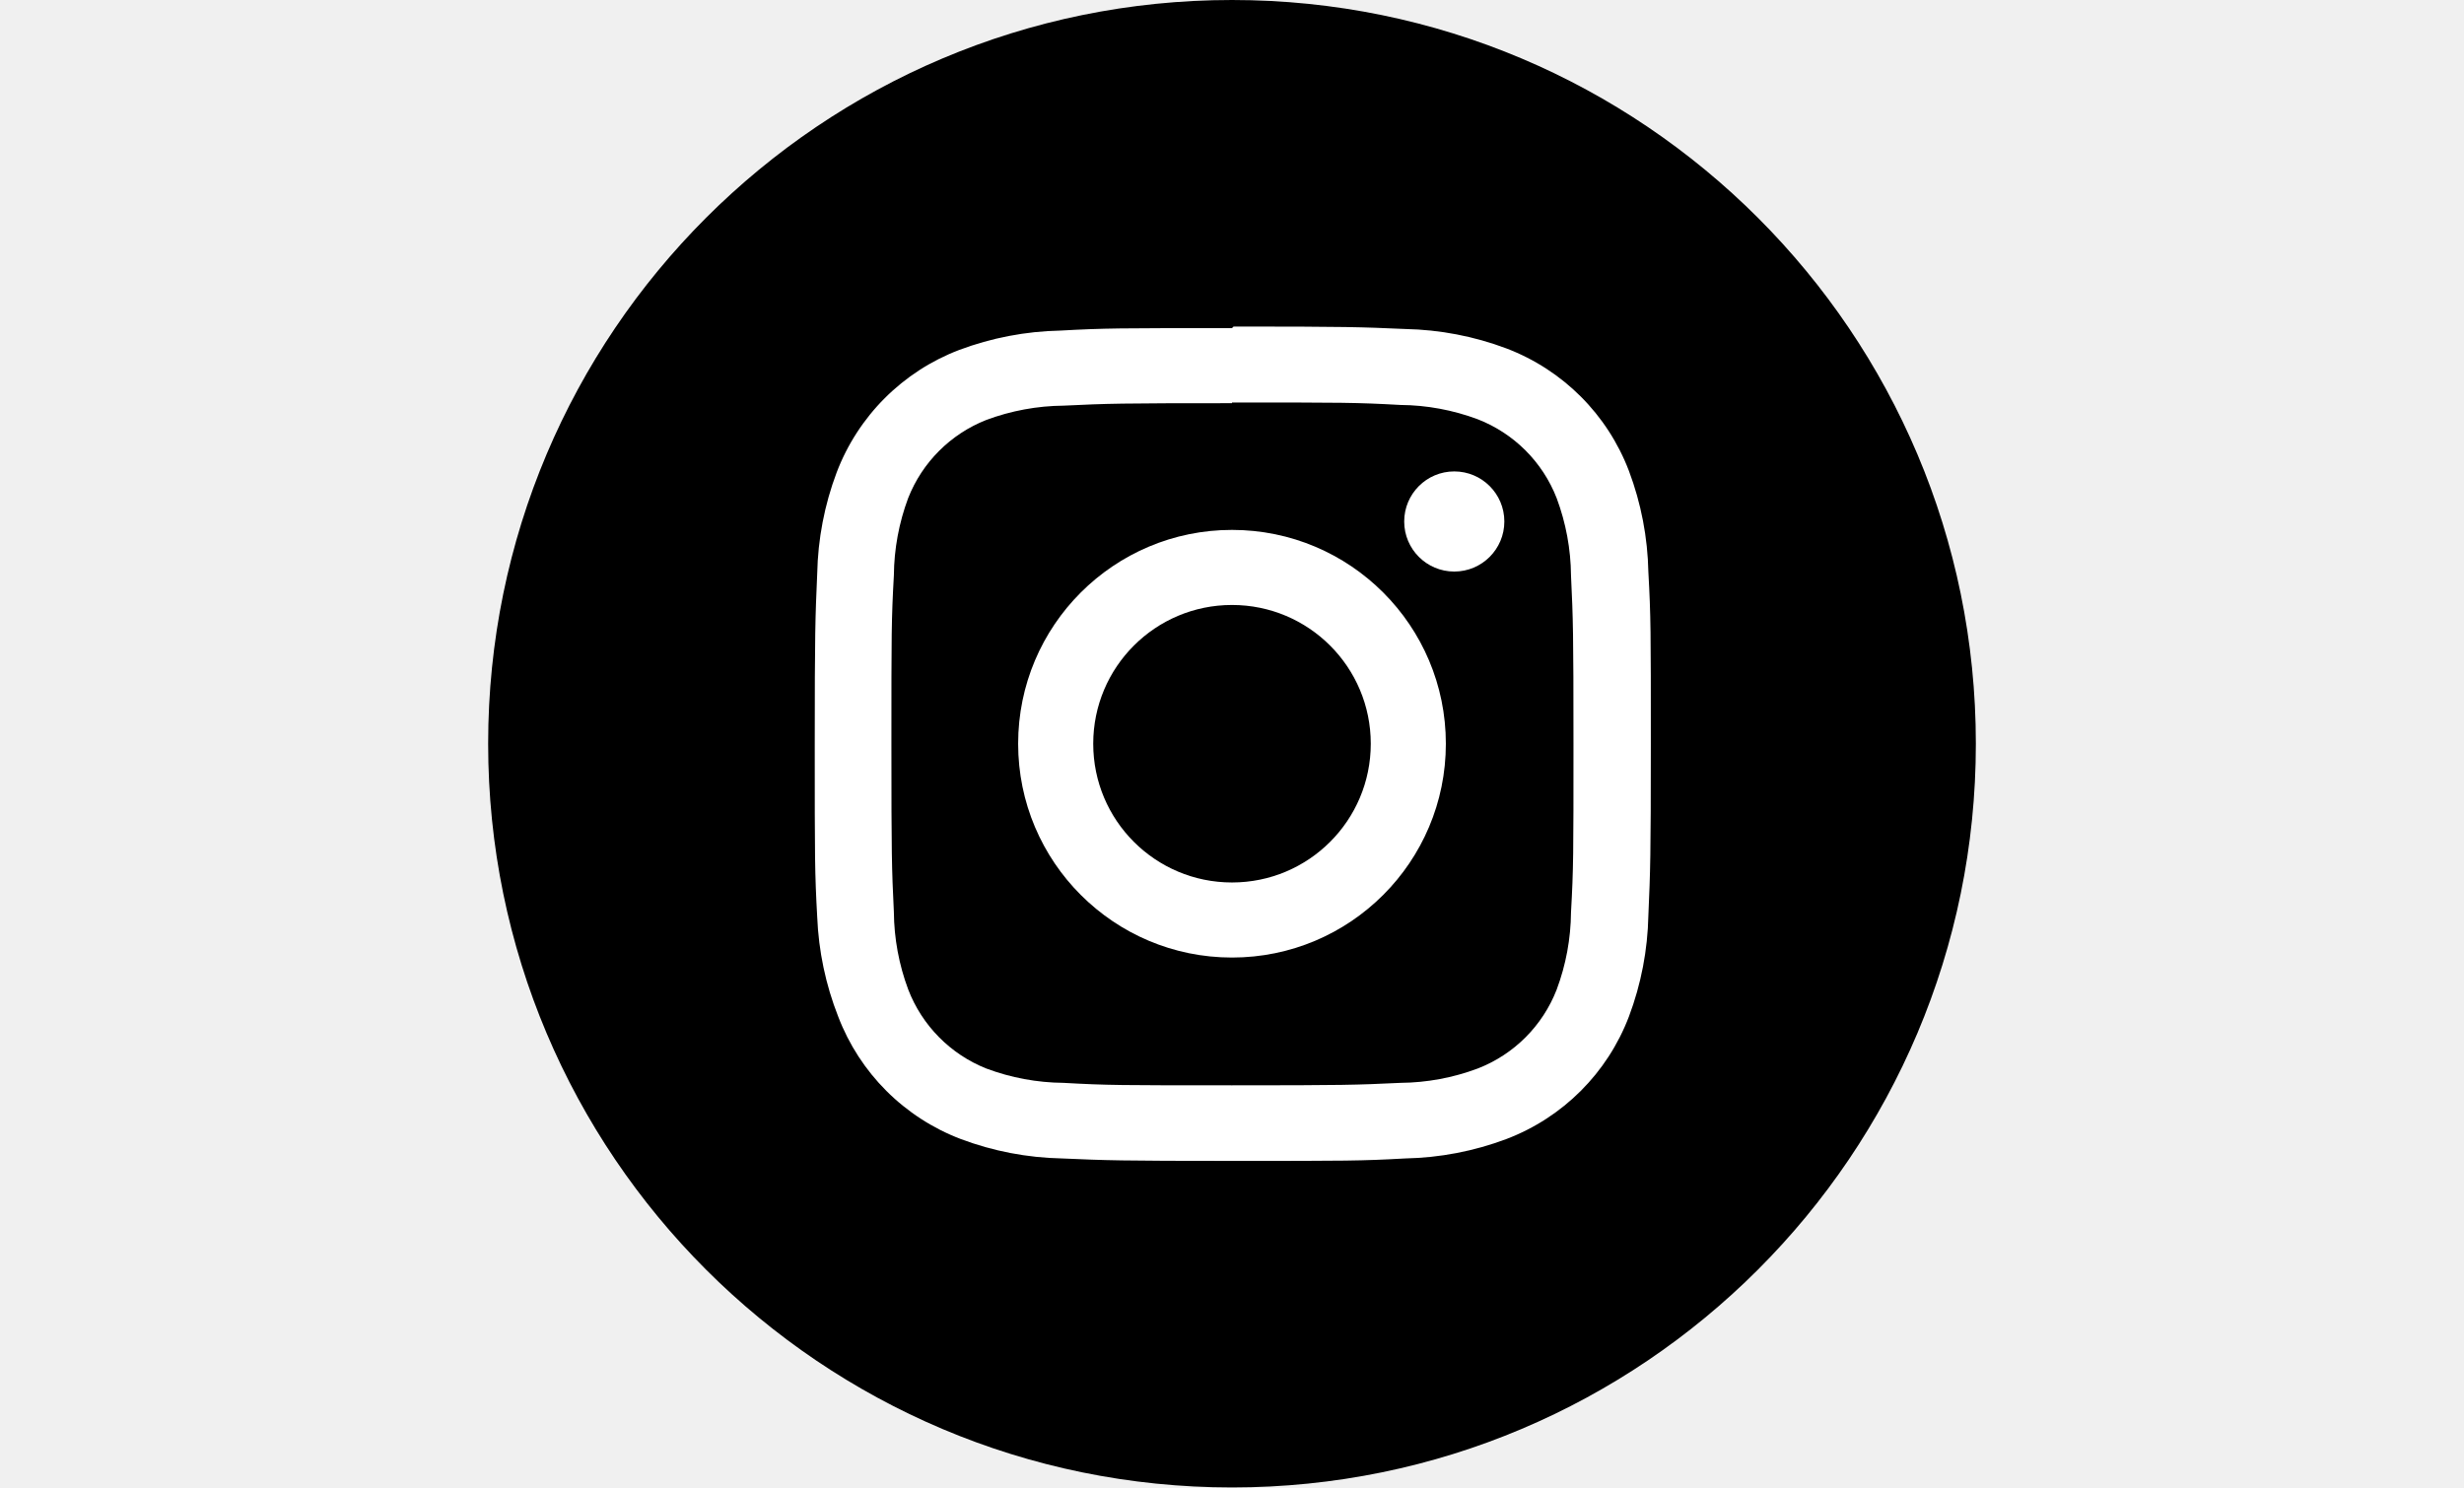
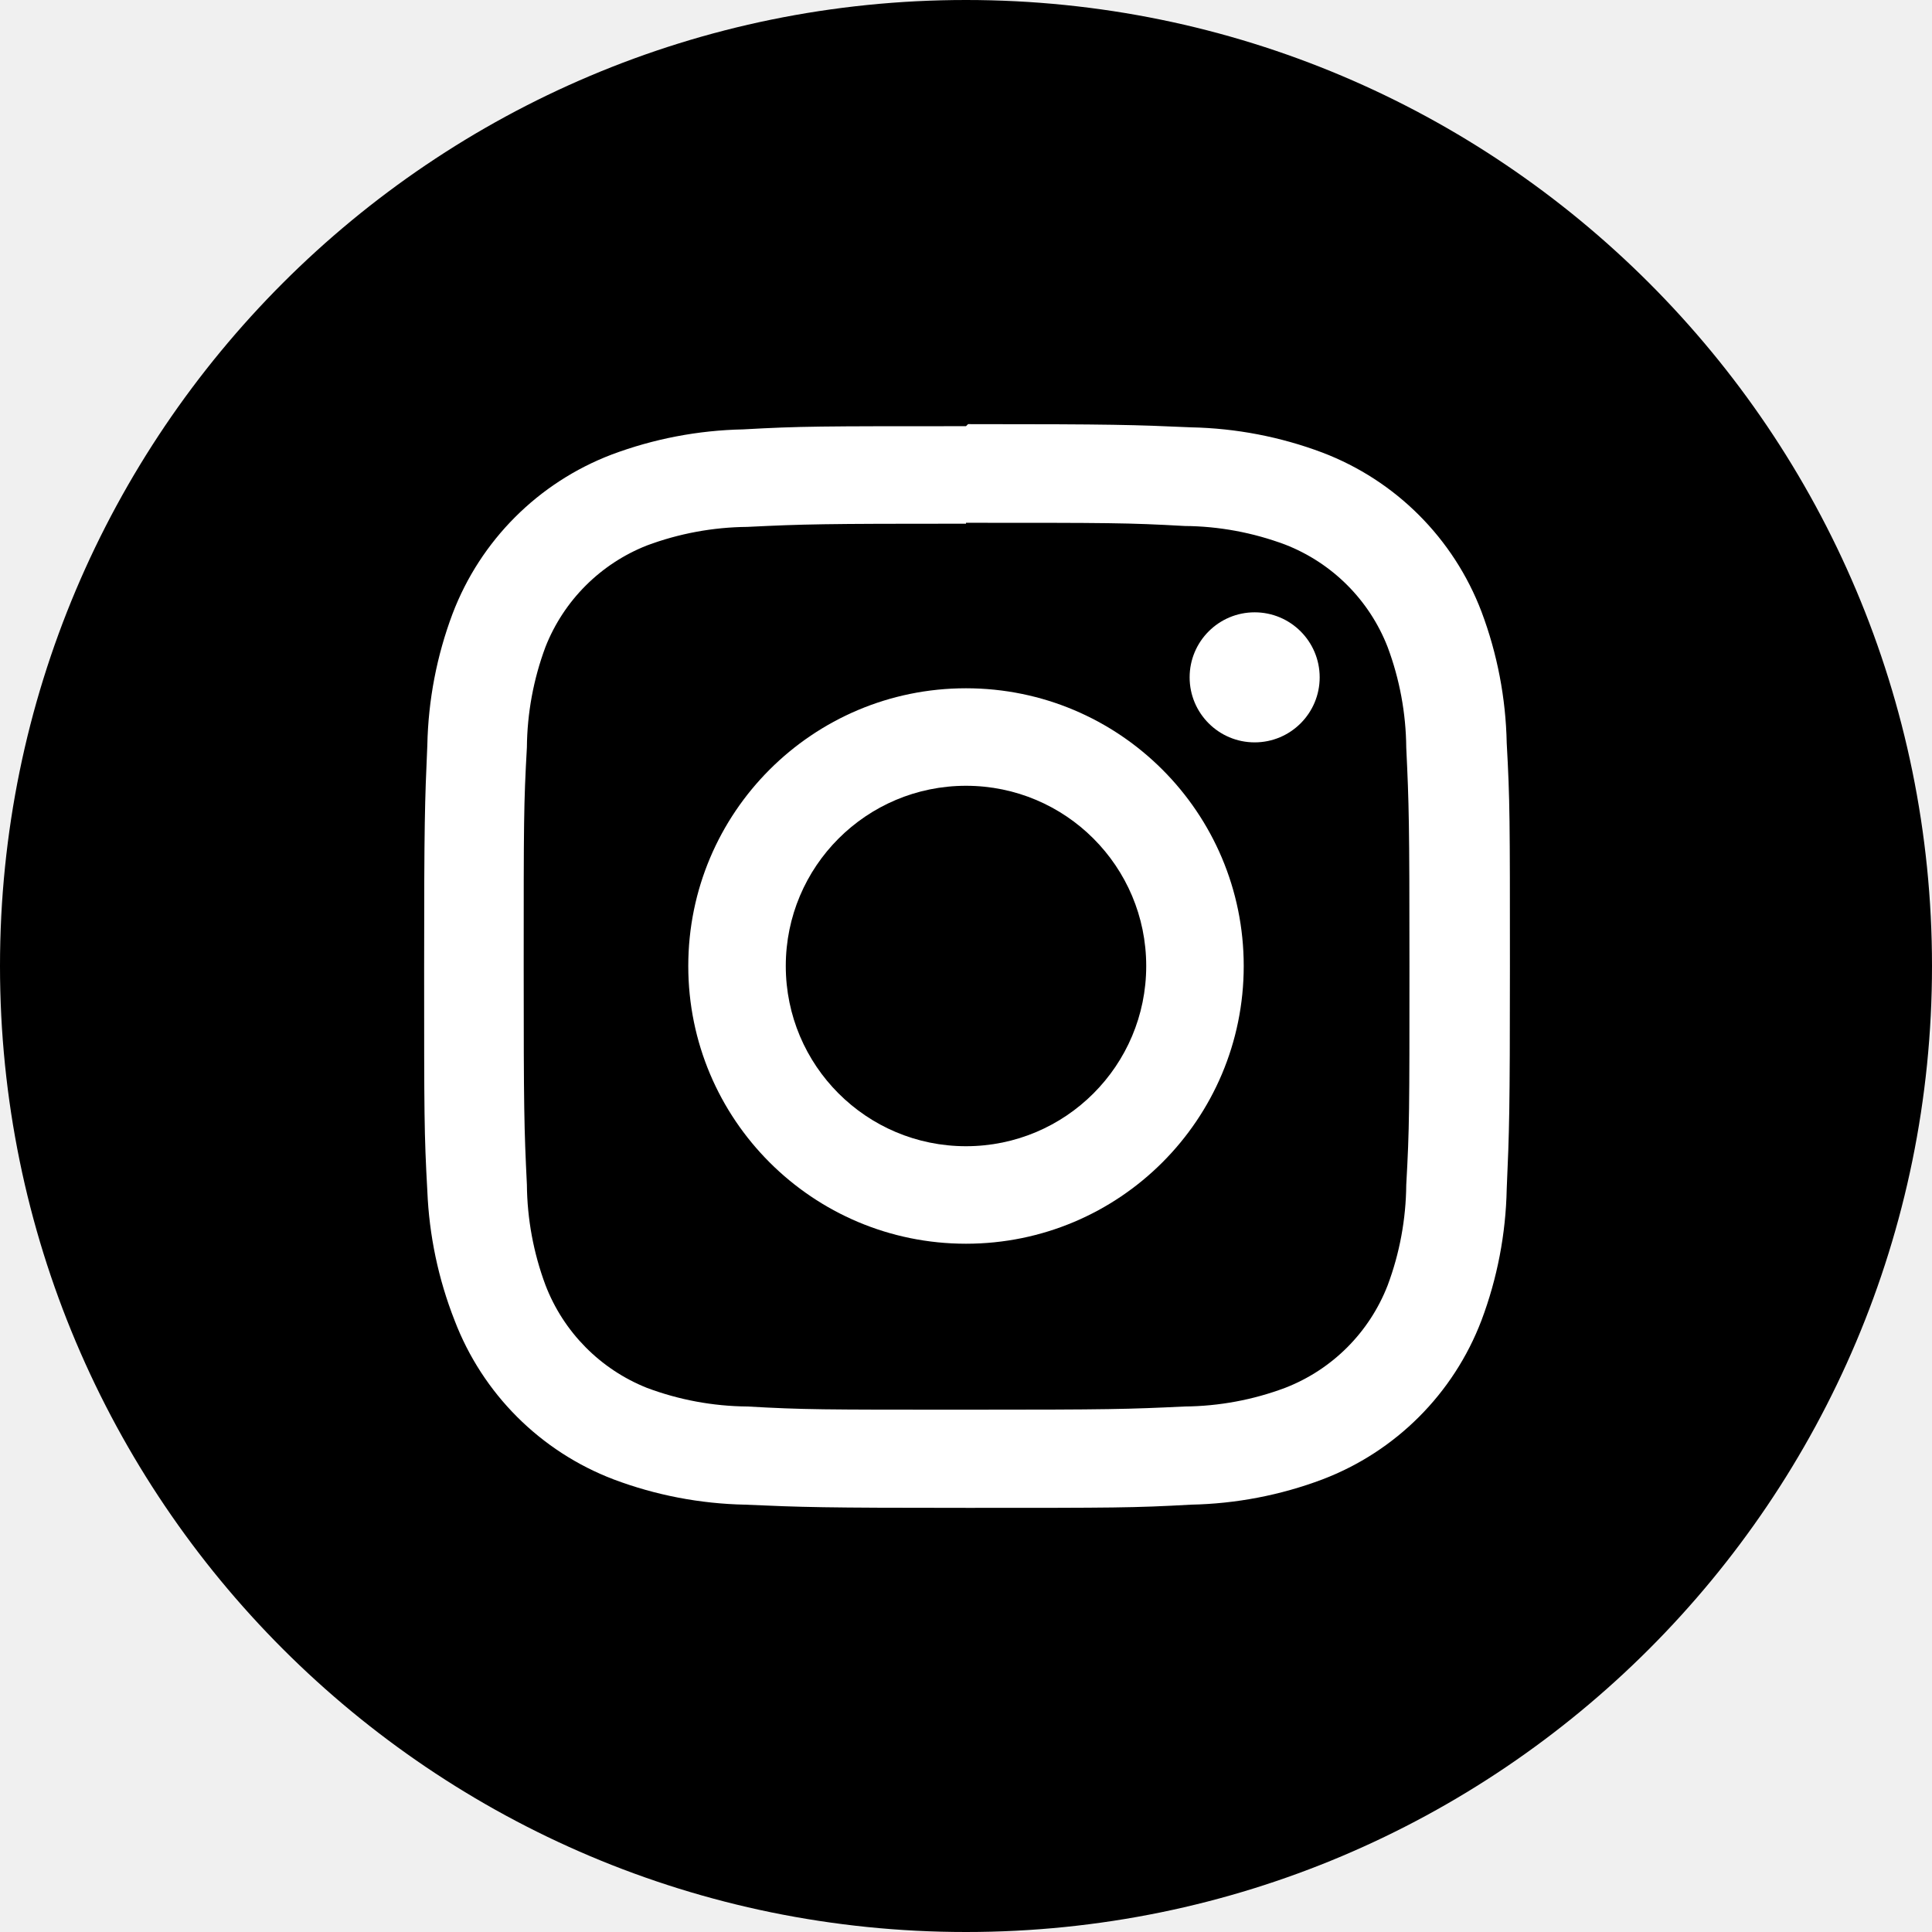
- <svg xmlns="http://www.w3.org/2000/svg" width="53px" height="32px" viewBox="0 0 32 32" version="1.1">
+ <svg xmlns="http://www.w3.org/2000/svg" width="32px" height="32px" viewBox="0 0 32 32" version="1.1">
  <g id="Page-1" stroke="none" stroke-width="1" fill="none" fill-rule="evenodd">
    <g id="Home" transform="translate(-1286, -5434)" fill-rule="nonzero">
      <g id="Group-9" transform="translate(0, 5175)">
        <g id="Group-6" transform="translate(80, 259)">
          <g id="Group-16" transform="translate(1166, 0)">
            <g id="Instagram-4" transform="translate(40, 0)">
              <circle id="back-65" fill="#000000" cx="16" cy="16" r="16" />
              <path d="M16,8.659 C18.391,8.659 18.677,8.659 19.622,8.712 C20.19,8.716 20.753,8.821 21.286,9.02 C22.065,9.323 22.681,9.939 22.984,10.718 C23.183,11.251 23.287,11.814 23.292,12.382 C23.337,13.327 23.345,13.613 23.345,16.004 C23.345,18.394 23.345,18.68 23.292,19.625 C23.287,20.194 23.183,20.757 22.984,21.289 C22.681,22.069 22.065,22.685 21.286,22.987 C20.753,23.187 20.19,23.291 19.622,23.296 C18.677,23.341 18.394,23.349 16,23.349 C13.606,23.349 13.323,23.349 12.378,23.296 C11.81,23.291 11.247,23.187 10.714,22.987 C9.942,22.679 9.333,22.062 9.035,21.286 C8.836,20.753 8.732,20.19 8.727,19.622 C8.681,18.677 8.674,18.391 8.674,16 C8.674,13.609 8.674,13.323 8.727,12.378 C8.732,11.81 8.836,11.247 9.035,10.714 C9.338,9.946 9.946,9.338 10.714,9.035 C11.247,8.836 11.81,8.732 12.378,8.727 C13.323,8.681 13.609,8.674 16,8.674 M16,7.059 C13.568,7.059 13.263,7.059 12.307,7.112 C11.563,7.127 10.827,7.268 10.131,7.529 C8.917,7.992 7.958,8.951 7.496,10.165 C7.234,10.861 7.093,11.597 7.078,12.341 C7.036,13.297 7.025,13.602 7.025,16.034 C7.025,18.466 7.025,18.771 7.078,19.727 C7.108,20.461 7.26,21.185 7.529,21.869 C7.992,23.083 8.951,24.042 10.165,24.504 C10.861,24.766 11.597,24.907 12.341,24.922 C13.297,24.964 13.602,24.975 16.034,24.975 C18.466,24.975 18.771,24.975 19.727,24.922 C20.471,24.907 21.207,24.766 21.903,24.504 C23.117,24.042 24.076,23.083 24.538,21.869 C24.8,21.173 24.941,20.437 24.956,19.693 C24.998,18.737 25.009,18.432 25.009,16 C25.009,13.568 25.009,13.263 24.956,12.307 C24.941,11.563 24.8,10.827 24.538,10.131 C24.076,8.917 23.117,7.958 21.903,7.496 C21.207,7.234 20.471,7.093 19.727,7.078 C18.771,7.036 18.466,7.025 16.034,7.025 L16,7.059 Z" id="Shape" fill="#FFFFFF" />
              <path d="M16,11.4 C13.459,11.4 11.4,13.459 11.4,16 C11.4,18.541 13.459,20.6 16,20.6 C18.541,20.6 20.6,18.541 20.6,16 C20.6,13.459 18.541,11.4 16,11.4 Z M16,18.985 C14.351,18.985 13.015,17.649 13.015,16 C13.015,14.351 14.351,13.015 16,13.015 C17.649,13.015 18.985,14.351 18.985,16 C18.985,17.649 17.649,18.985 16,18.985 Z" id="Shape" fill="#FFFFFF" />
              <circle id="Oval" fill="#FFFFFF" cx="20.781" cy="11.219" r="1.077" />
            </g>
          </g>
        </g>
      </g>
    </g>
  </g>
</svg>
